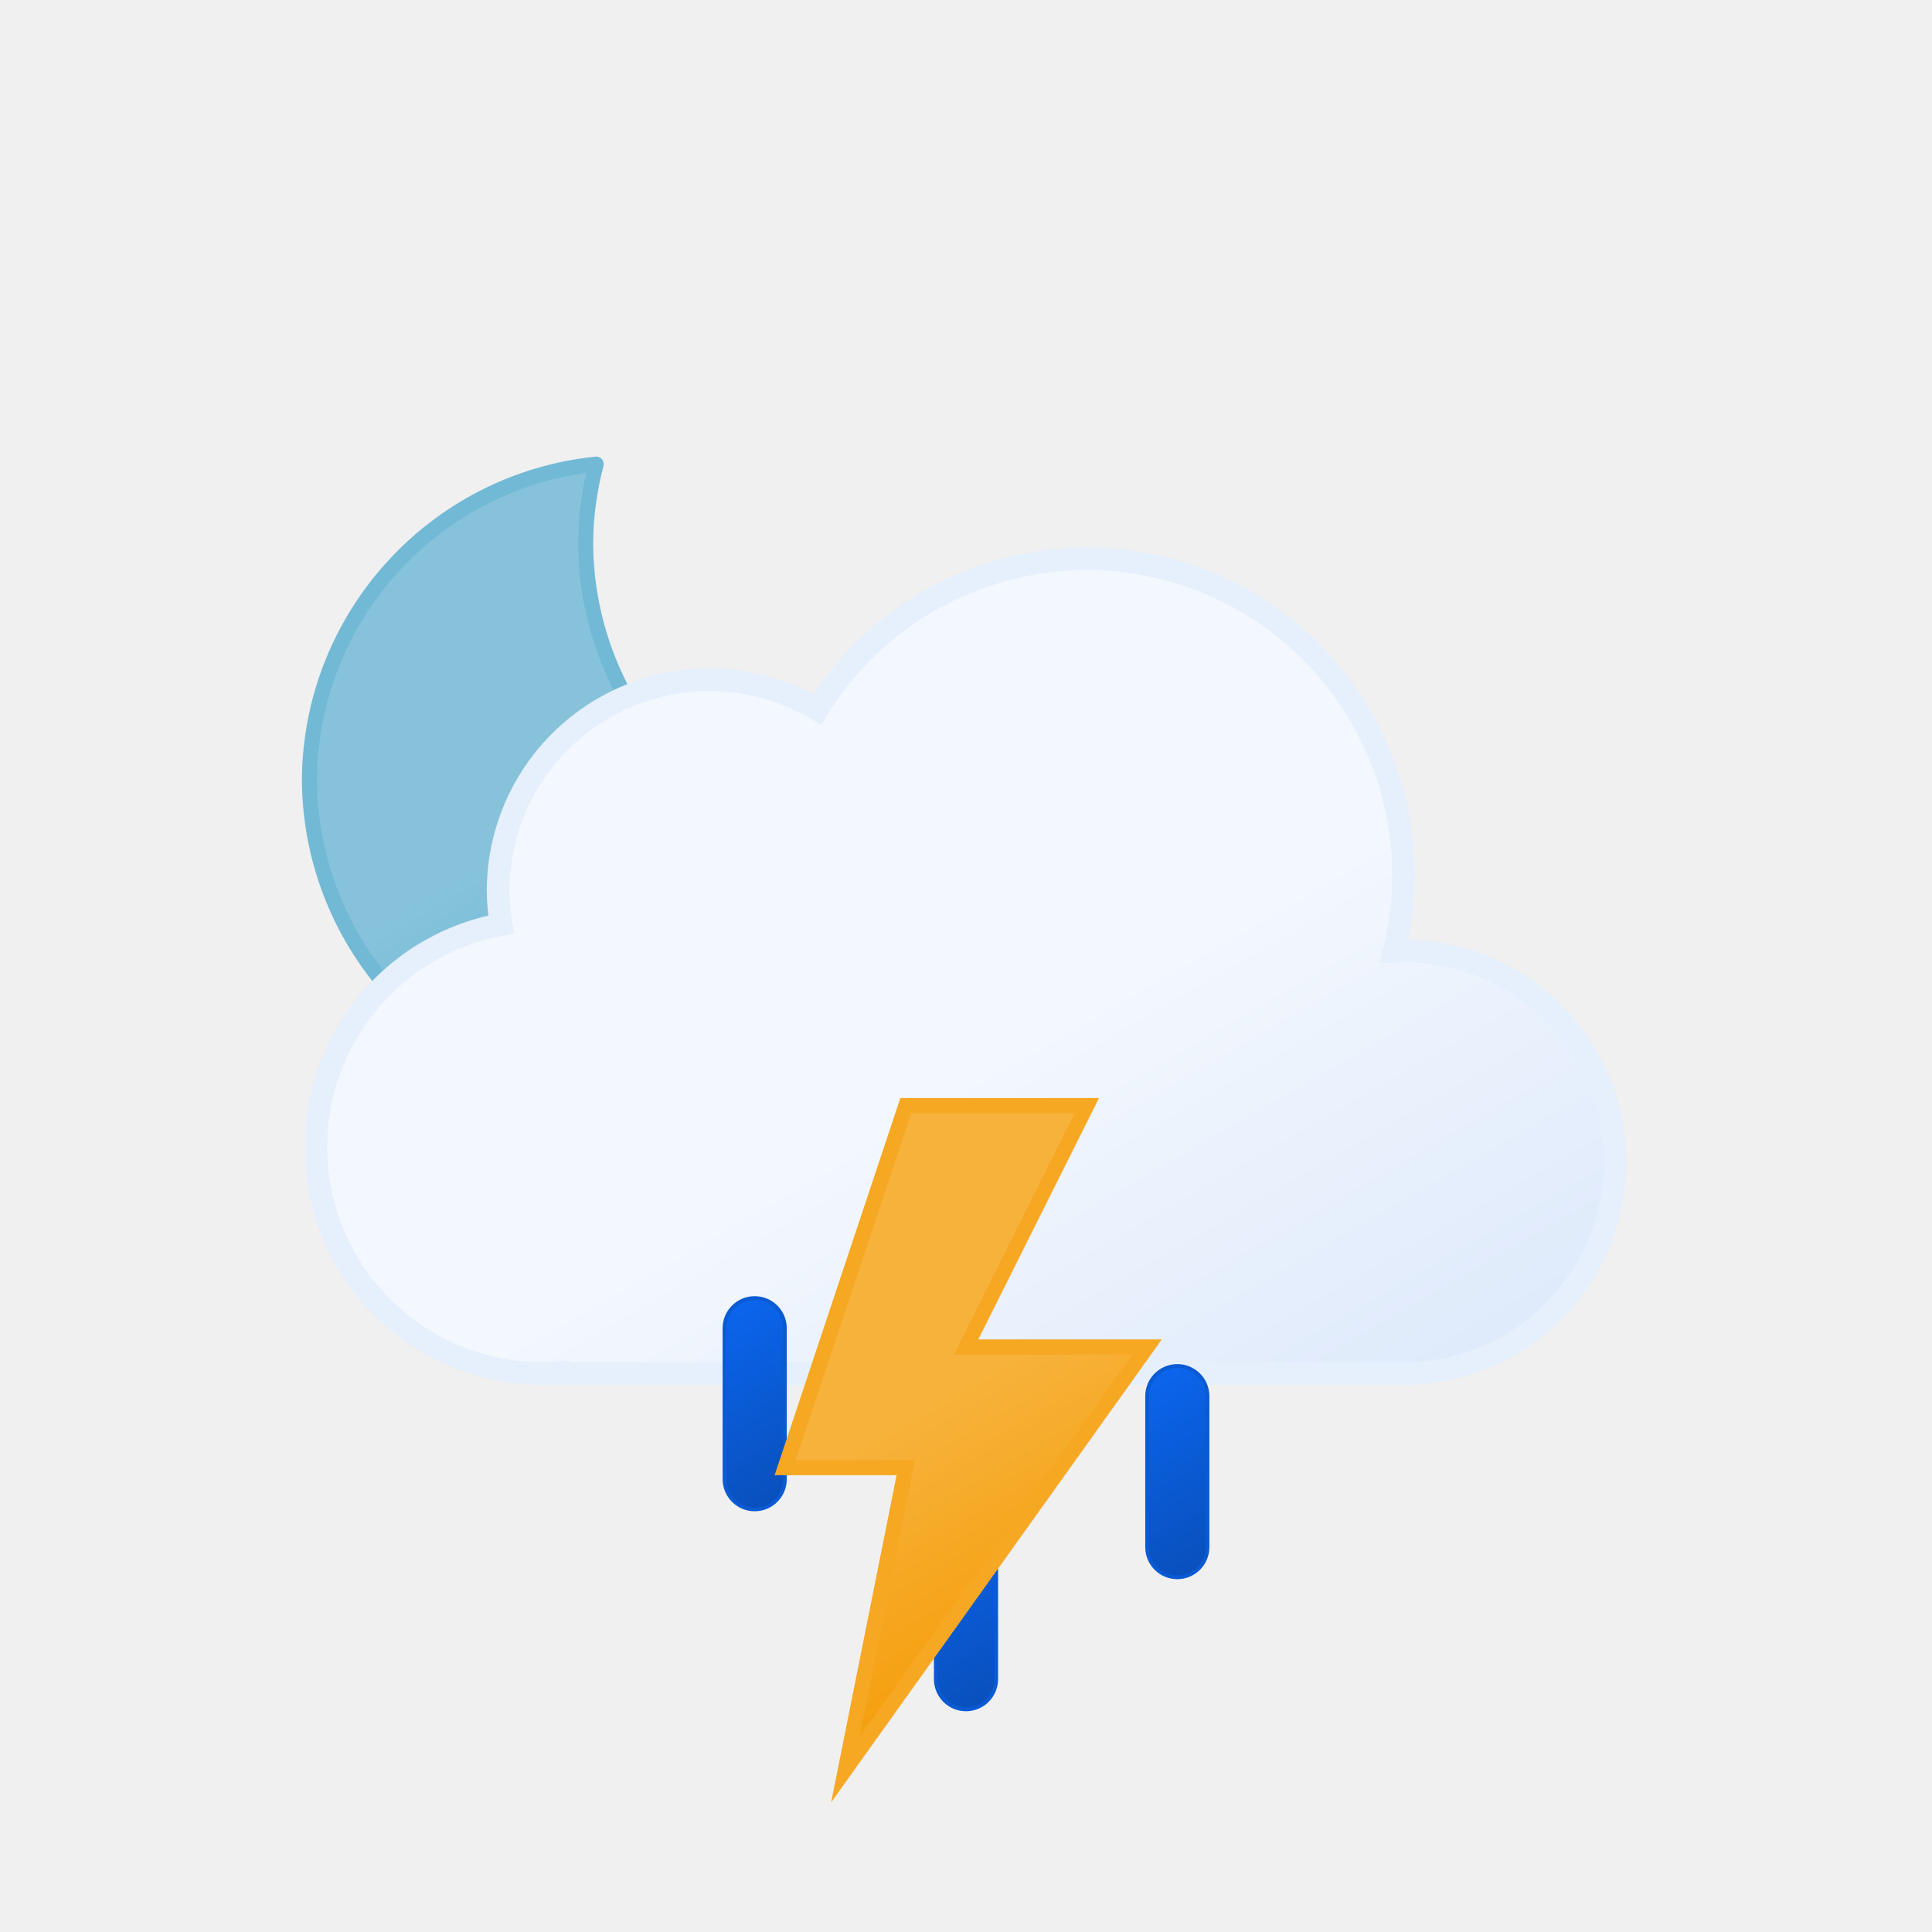
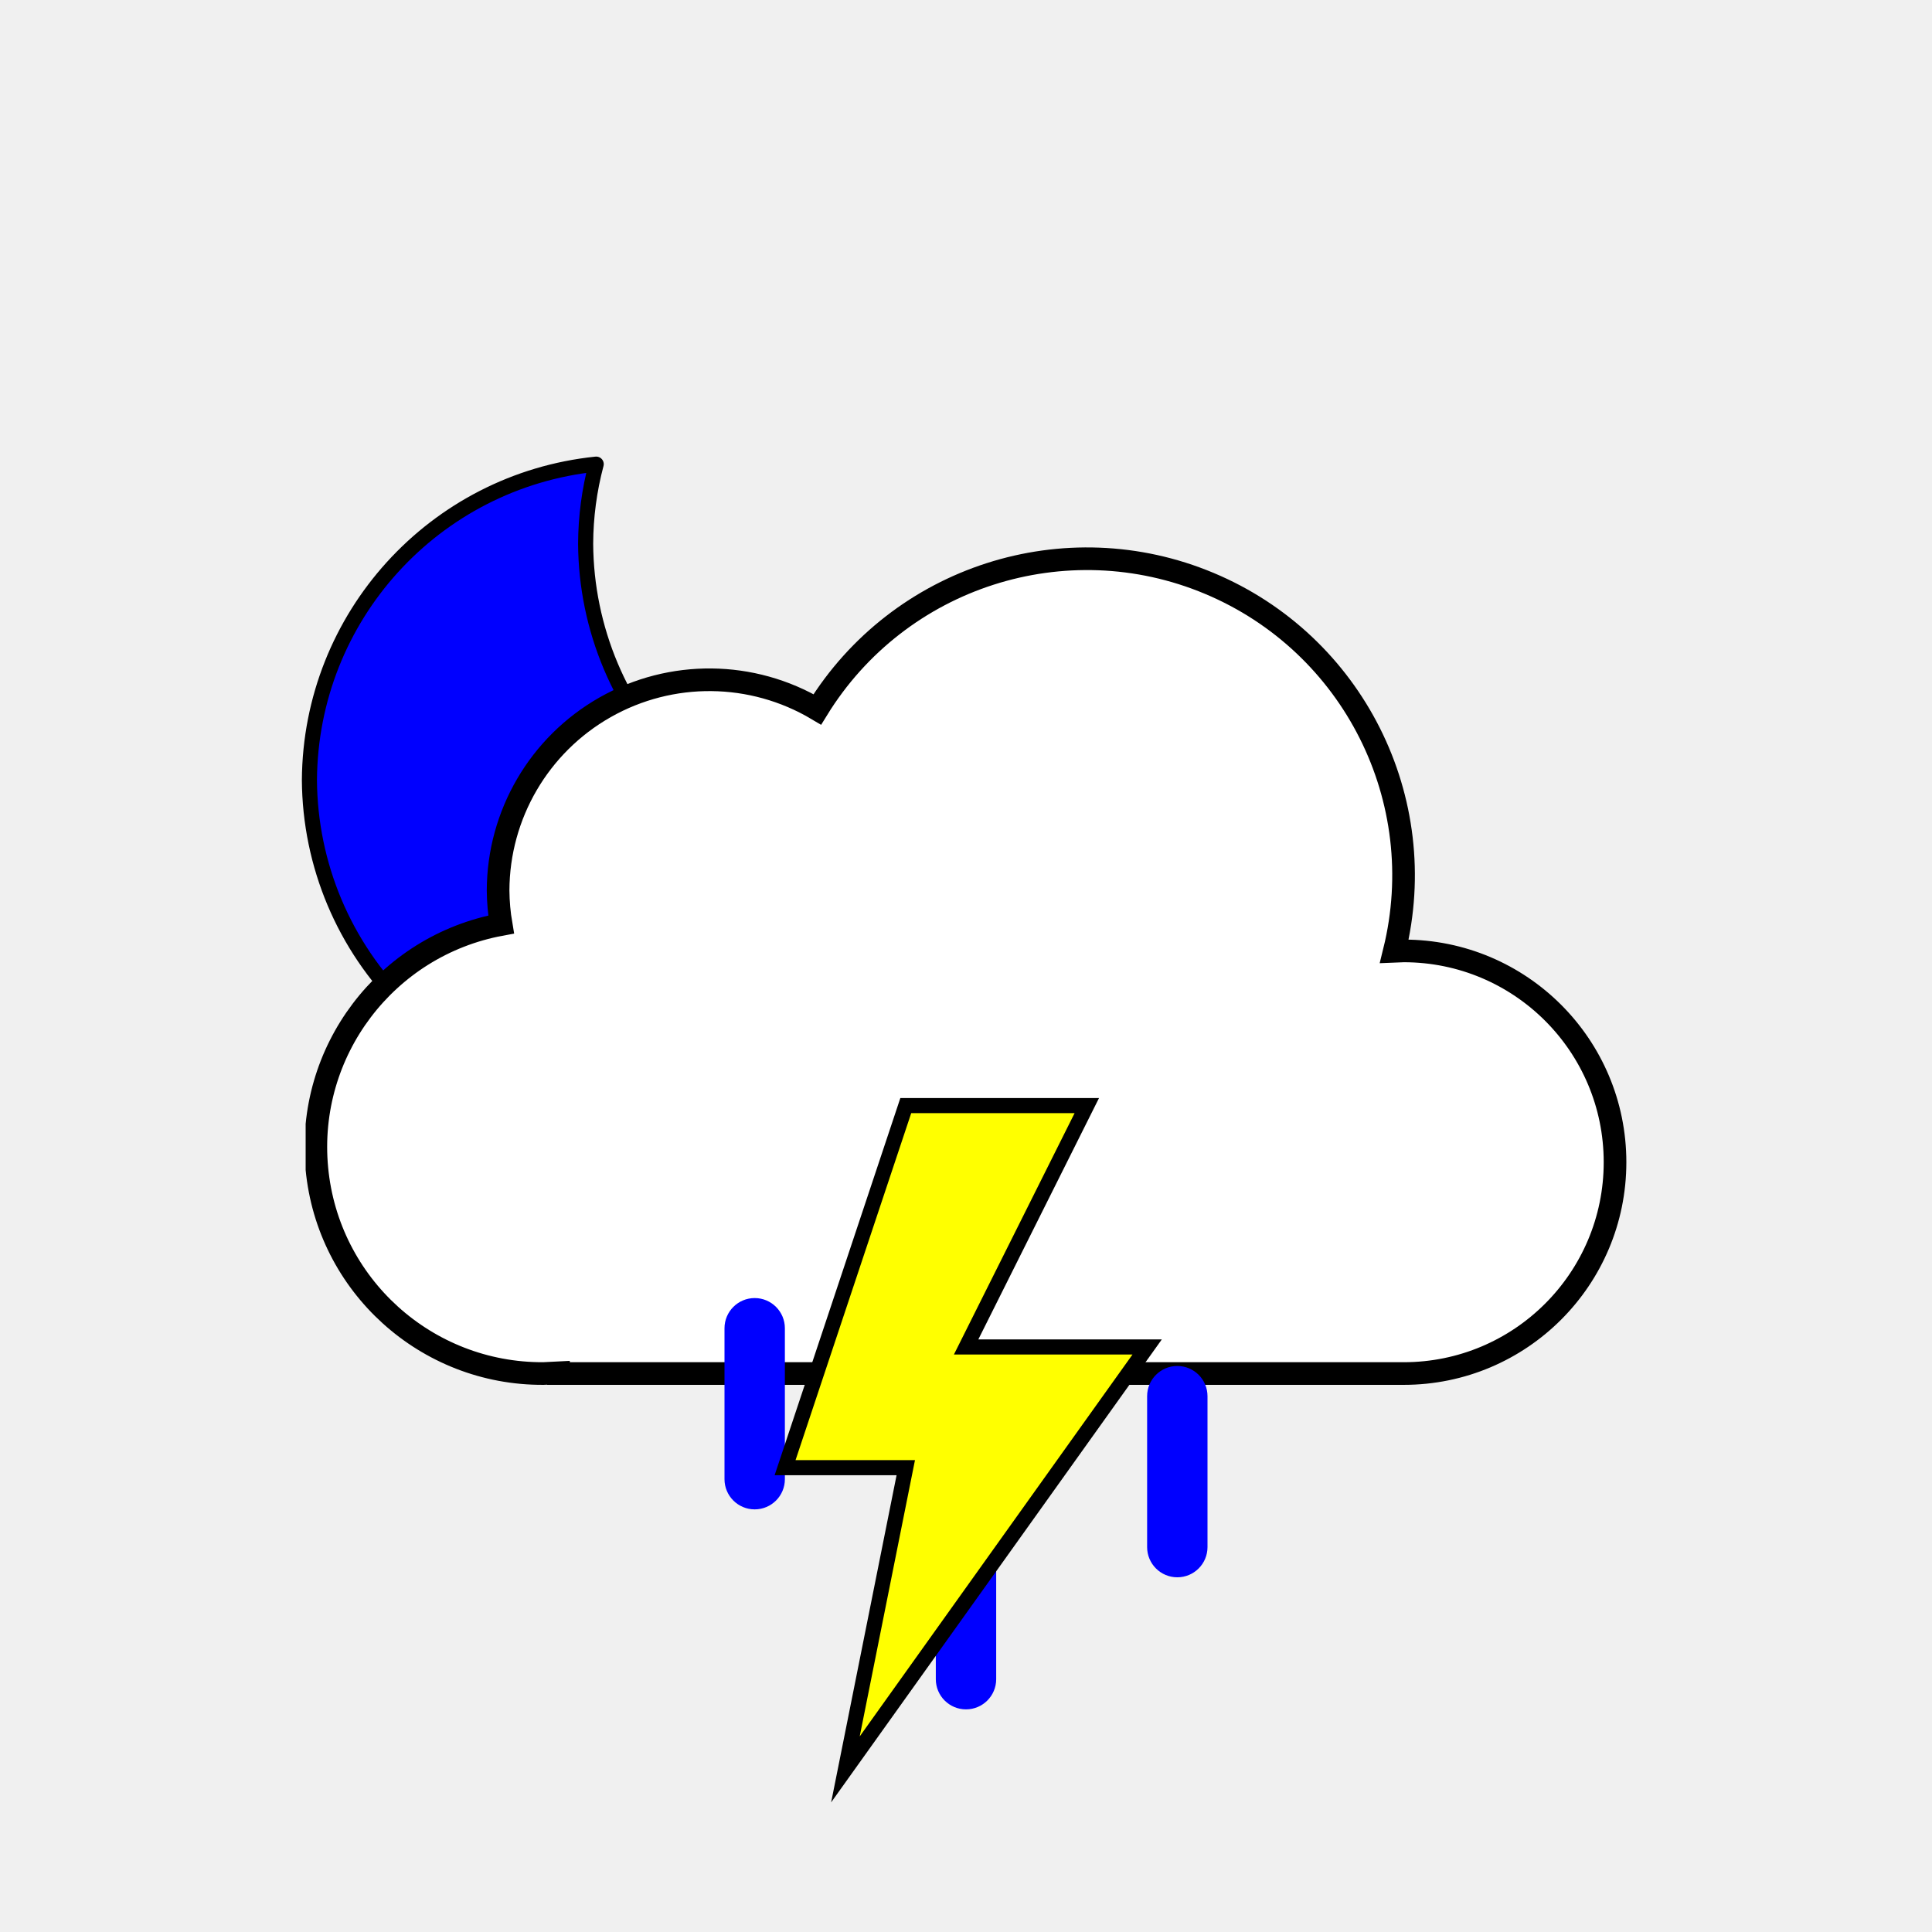
<svg xmlns="http://www.w3.org/2000/svg" xmlns:xlink="http://www.w3.org/1999/xlink" viewBox="0 0 512 512">
  <defs>
-     <linearGradient id="a" x1="99.5" x2="232.6" y1="30.7" y2="261.4" gradientUnits="userSpaceOnUse">
-       <stop offset="0" stop-color="#f3f7fe" />
-       <stop offset=".5" stop-color="#f3f7fe" />
-       <stop offset="1" stop-color="#deeafb" />
-     </linearGradient>
-     <linearGradient id="b" x1="8.7" x2="80.9" y1="17.1" y2="142.1" gradientUnits="userSpaceOnUse">
-       <stop offset="0" stop-color="#f7b23b" />
-       <stop offset=".5" stop-color="#f7b23b" />
-       <stop offset="1" stop-color="#f59e0b" />
-     </linearGradient>
-     <linearGradient id="c" x1="34.7" x2="119.2" y1="18.6" y2="165" gradientUnits="userSpaceOnUse">
-       <stop offset="0" stop-color="#86c3db" />
-       <stop offset=".5" stop-color="#86c3db" />
-       <stop offset="1" stop-color="#5eafcf" />
-     </linearGradient>
-     <linearGradient id="d" x1="1381.3" x2="1399.5" y1="-1144.7" y2="-1097.4" gradientTransform="rotate(-9 8002.567 8233.063)" gradientUnits="userSpaceOnUse">
-       <stop offset="0" stop-color="#0b65ed" />
-       <stop offset=".5" stop-color="#0a5ad4" />
-       <stop offset="1" stop-color="#0950bc" />
-     </linearGradient>
-     <linearGradient xlink:href="#d" id="e" x1="1428.4" x2="1446.6" y1="-1084.7" y2="-1037.4" gradientTransform="rotate(-9 8009.537 8233.037)" />
-     <linearGradient xlink:href="#d" id="f" x1="1489.3" x2="1507.5" y1="-1111.6" y2="-1064.3" gradientTransform="rotate(-9 8016.566 8233.078)" />
    <symbol id="h" viewBox="0 0 172 172">
-       <path fill="url(#c)" stroke="#72b9d5" stroke-linecap="round" stroke-linejoin="round" stroke-width="4" d="M160.6 107.4a84.8 84.8 0 01-85.4-84.3A83.3 83.3 0 0178 2 84.7 84.7 0 002 85.7 84.8 84.8 0 0087.4 170a85.2 85.2 0 0082.6-63.1 88 88 0 01-9.4.5Z" />
+       <path fill="blue" stroke="black" stroke-linecap="round" stroke-linejoin="round" stroke-width="4" d="M160.6 107.4a84.8 84.8 0 01-85.4-84.3A83.3 83.3 0 0178 2 84.7 84.7 0 002 85.7 84.8 84.8 0 0087.4 170a85.2 85.2 0 0082.6-63.1 88 88 0 01-9.4.5Z" />
    </symbol>
    <symbol id="i" viewBox="0 0 350 222">
-       <path fill="url(#a)" stroke="#e6effc" stroke-miterlimit="10" stroke-width="6" d="m291 107-2.5.1A83.9 83.9 0 00135.6 43 56 56 0 0051 91a56.6 56.6 0 00.8 9A60 60 0 0063 219l4-.2v.2h224a56 56 0 000-112Z" />
+       <path fill="white" stroke="black" stroke-miterlimit="10" stroke-width="6" d="m291 107-2.5.1A83.9 83.9 0 00135.6 43 56 56 0 0051 91a56.6 56.6 0 00.8 9A60 60 0 0063 219l4-.2v.2h224a56 56 0 000-112Z" />
    </symbol>
    <symbol id="g" viewBox="0 0 351 246">
      <use xlink:href="#h" width="172" height="172" />
      <use xlink:href="#i" width="350" height="222" transform="translate(1 24)" />
    </symbol>
    <symbol id="j" viewBox="0 0 129 110">
-       <path fill="url(#d)" stroke="#0a5ad4" stroke-miterlimit="10" d="M8.5 56.5a8 8 0 01-8-8v-40a8 8 0 0116 0v40a8 8 0 01-8 8Z" />
-       <path fill="url(#e)" stroke="#0a5ad4" stroke-miterlimit="10" d="M64.5 109.5a8 8 0 01-8-8v-40a8 8 0 0116 0v40a8 8 0 01-8 8Z" />
-       <path fill="url(#f)" stroke="#0a5ad4" stroke-miterlimit="10" d="M120.5 74.5a8 8 0 01-8-8v-40a8 8 0 0116 0v40a8 8 0 01-8 8Z" />
+       <path fill="blue" stroke-miterlimit="10" d="M8.5 56.5a8 8 0 01-8-8v-40a8 8 0 0116 0v40a8 8 0 01-8 8Z" />
+       <path fill="blue" stroke-miterlimit="10" d="M64.5 109.5a8 8 0 01-8-8v-40a8 8 0 0116 0v40a8 8 0 01-8 8Z" />
+       <path fill="blue" stroke-miterlimit="10" d="M120.5 74.5a8 8 0 01-8-8v-40a8 8 0 0116 0v40a8 8 0 01-8 8Z" />
    </symbol>
    <symbol id="k" viewBox="0 0 102.7 186.8">
-       <path fill="url(#b)" stroke="#f6a823" stroke-miterlimit="10" stroke-width="4" d="m34.8 2-32 96h32l-16 80 80-112h-48l32-64h-48z" />
+       <path fill="yellow" stroke="black" stroke-miterlimit="10" stroke-width="4" d="m34.8 2-32 96h32l-16 80 80-112h-48l32-64h-48z" />
    </symbol>
  </defs>
  <use xlink:href="#g" width="351" height="246" transform="translate(80 121)" />
  <use xlink:href="#j" width="129" height="110" transform="translate(191.5 343.5)" />
  <use xlink:href="#k" width="102.7" height="186.7" transform="translate(205.23 291)" />
</svg>
